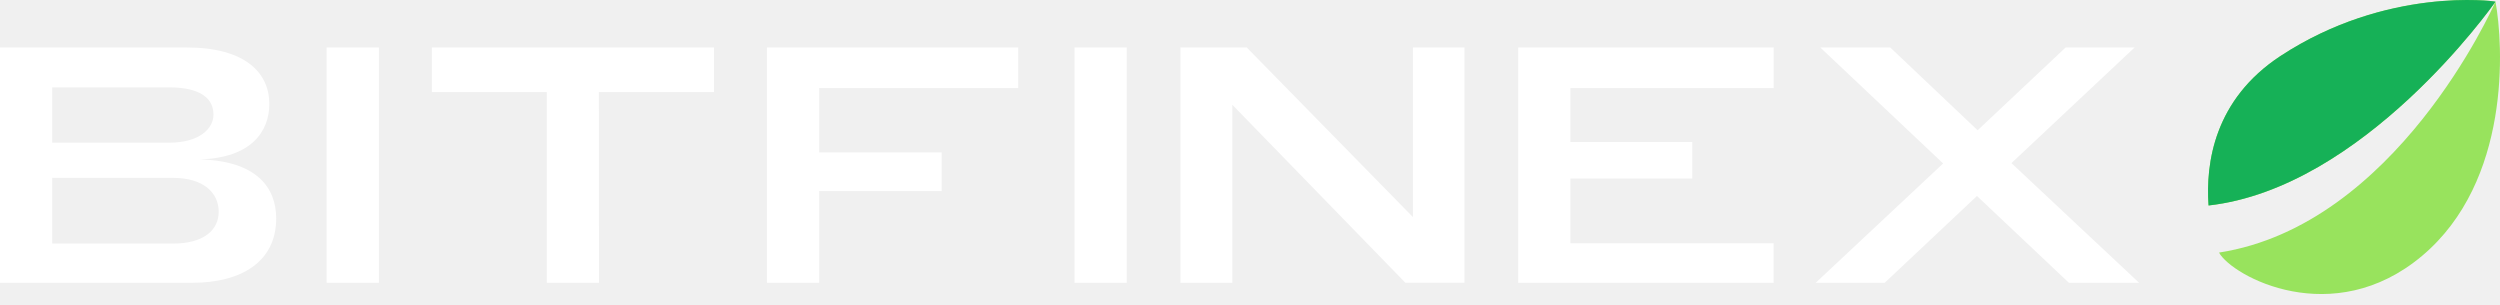
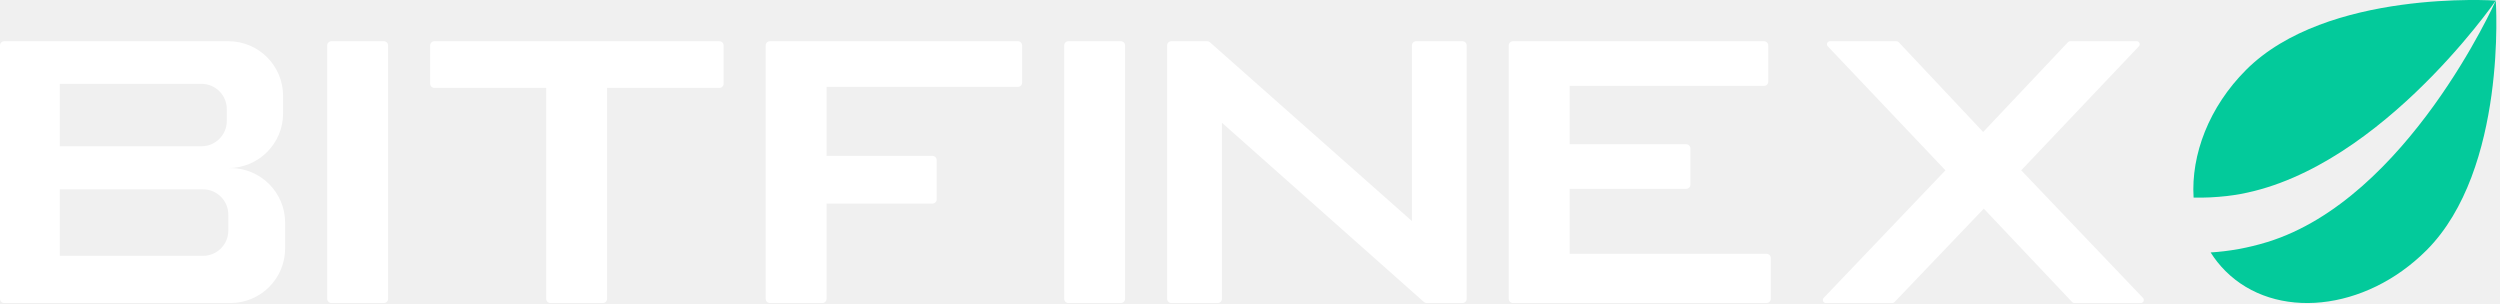
- <svg xmlns="http://www.w3.org/2000/svg" width="205" height="25" viewBox="0 0 205 25" fill="none">
-   <path d="M14.192 19.972H4.281V14.585H14.192C16.668 14.585 17.934 15.795 17.934 17.362C17.934 18.872 16.696 19.972 14.192 19.972ZM13.869 11.7H4.281V7.164H13.869C16.479 7.164 17.504 8.104 17.504 9.391C17.504 10.573 16.318 11.7 13.869 11.7ZM16.401 13.075C20.576 12.936 22.084 10.819 22.084 8.512C22.081 5.982 20.116 3.894 15.322 3.894H0V23.188H15.78C19.711 23.188 22.648 21.513 22.648 17.912C22.648 15.356 21.004 13.185 16.399 13.075H16.401ZM26.784 3.894V23.188H31.072V3.894H26.784ZM49.109 7.549H58.546V3.894H35.412V7.549H44.837V23.188H49.118L49.109 7.549ZM62.891 3.894V23.188H67.172V15.67H77.219V12.497H67.172V7.22H83.493V3.894H62.891ZM88.112 3.894V23.188H92.393V3.894H88.112ZM101.052 8.592L115.241 23.185H120.088V3.894H115.862V17.801L102.235 3.894H96.796V23.188H101.052V8.592ZM124.493 3.894V23.188H145.438V19.946H128.774V14.641H138.766V11.646H128.774V7.22H145.443V3.894H124.493ZM175.036 3.894H169.381L162.166 10.683L155.001 3.894H149.265L159.337 13.403L148.888 23.188H154.545L162.111 16.07L169.651 23.188H175.405L164.939 13.375L175.036 3.894Z" fill="white" />
-   <path d="M204.63 0.135C204.545 0.098 195.716 -1.129 186.989 4.599C181.571 8.162 180.853 13.375 181.101 16.852C193.795 15.419 204.343 0.551 204.63 0.135ZM181.962 20.714C183.053 22.673 191.3 27.115 198.6 20.989C205.901 14.862 205.289 3.715 204.63 0.135C204.4 0.654 196.43 18.47 181.962 20.711" fill="#98E35D" />
-   <path d="M204.63 0.135C204.545 0.1 195.716 -1.129 186.989 4.598C181.571 8.162 180.853 13.375 181.101 16.849C193.795 15.419 204.343 0.551 204.63 0.135Z" fill="#16B157" />
+ <svg xmlns="http://www.w3.org/2000/svg" width="165" height="20" viewBox="0 0 165 20" fill="none">
+   <path d="M141.437 19.662C141.559 19.789 141.469 20 141.293 20H136.907C136.852 20 136.799 19.977 136.762 19.937L130.932 13.771L125.038 19.938C125.001 19.978 124.948 20 124.894 20H120.507C120.331 20 120.241 19.789 120.363 19.662L128.399 11.241L120.635 3.058C120.514 2.93 120.604 2.72 120.78 2.72H125.167C125.222 2.72 125.275 2.743 125.313 2.783L130.889 8.711L136.487 2.783C136.525 2.743 136.578 2.72 136.633 2.72H141.02C141.196 2.72 141.286 2.93 141.165 3.058L133.401 11.241L141.437 19.662Z" fill="white" />
+   <path d="M99.856 20C99.703 20 99.578 19.875 99.578 19.722V2.998C99.578 2.845 99.703 2.721 99.856 2.721H116.427C116.58 2.721 116.704 2.845 116.704 2.998V5.39C116.704 5.543 116.58 5.667 116.427 5.667H103.597V9.518H111.289C111.442 9.518 111.567 9.643 111.567 9.796V12.188C111.567 12.341 111.442 12.465 111.289 12.465H103.597V16.752H116.594C116.747 16.752 116.872 16.876 116.872 17.029V19.722C116.872 19.875 116.747 20 116.594 20H99.856Z" fill="white" />
+   <path d="M70.514 20C70.361 20 70.237 19.875 70.237 19.722V2.998C70.237 2.845 70.361 2.721 70.514 2.721H73.977C74.131 2.721 74.255 2.845 74.255 2.998V19.722C74.255 19.875 74.131 20 73.977 20H70.514Z" fill="white" />
+   <path d="M50.813 20C50.66 20 50.536 19.875 50.536 19.722V2.998C50.536 2.845 50.66 2.721 50.813 2.721H67.183C67.336 2.721 67.46 2.845 67.46 2.998V5.457C67.46 5.61 67.336 5.734 67.183 5.734H54.554V10.289H61.543C61.696 10.289 61.821 10.413 61.821 10.566V13.159C61.821 13.312 61.696 13.436 61.543 13.436H54.554V19.722C54.554 19.875 54.43 20 54.276 20H50.813Z" fill="white" />
+   <path d="M40.067 5.801V19.722C40.067 19.875 39.943 20 39.79 20H36.327C36.173 20 36.049 19.875 36.049 19.722V5.801H28.668C28.514 5.801 28.39 5.677 28.39 5.524V2.998C28.39 2.845 28.514 2.721 28.668 2.721H47.482C47.635 2.721 47.759 2.845 47.759 2.998V5.524C47.759 5.677 47.635 5.801 47.482 5.801H40.067Z" fill="white" />
+   <path d="M21.873 20C21.72 20 21.596 19.875 21.596 19.722V2.998C21.596 2.845 21.72 2.721 21.873 2.721H25.336C25.49 2.721 25.614 2.845 25.614 2.998V19.722C25.614 19.875 25.49 20 25.336 20H21.873Z" fill="white" />
+   <path fill-rule="evenodd" clip-rule="evenodd" d="M0 2.998C0 2.845 0.124 2.721 0.278 2.721H15.075C17.069 2.721 18.684 4.336 18.684 6.33V7.483C18.684 9.476 17.069 11.092 15.075 11.092H15.21C17.204 11.092 18.819 12.708 18.819 14.701V16.391C18.819 18.384 17.204 20 15.21 20H0.278C0.124 20 0 19.876 0 19.722V2.998ZM3.949 5.534H13.302C14.222 5.534 14.968 6.28 14.968 7.2V7.987C14.968 8.907 14.222 9.652 13.302 9.652H3.949V5.534ZM3.949 12.497H13.402C14.322 12.497 15.068 13.243 15.068 14.163V15.22C15.068 16.14 14.322 16.885 13.402 16.885H3.949V12.497Z" fill="white" />
+   <path d="M77.031 19.722V2.998C77.031 2.845 77.155 2.721 77.309 2.721H79.672C79.74 2.721 79.805 2.745 79.856 2.79L93.186 14.589L93.186 2.998C93.186 2.845 93.31 2.721 93.463 2.721H96.525C96.678 2.721 96.802 2.845 96.802 2.998V19.722C96.802 19.875 96.678 20 96.525 20H94.162C94.094 20 94.028 19.975 93.978 19.93L80.648 8.101L80.648 19.722C80.648 19.875 80.523 20 80.37 20H77.309C77.155 20 77.031 19.875 77.031 19.722Z" fill="white" />
+   <path d="M144.777 13.042C144.602 10.21 145.792 7.063 148.241 4.613C153.567 -0.713 164.659 0.034 164.722 0.038C164.692 0.082 156.583 11.839 146.974 12.938C146.232 13.023 145.498 13.057 144.777 13.042Z" fill="#03CA9B" />
+   <path d="M145.902 16.662C146.177 17.1 146.501 17.509 146.876 17.884C150.164 21.172 156.106 20.561 160.147 16.52C165.489 11.178 164.722 0.038 164.722 0.038C164.693 0.104 158.88 13.133 149.642 15.975C148.388 16.361 147.131 16.586 145.902 16.662Z" fill="#03CA9B" />
</svg>
